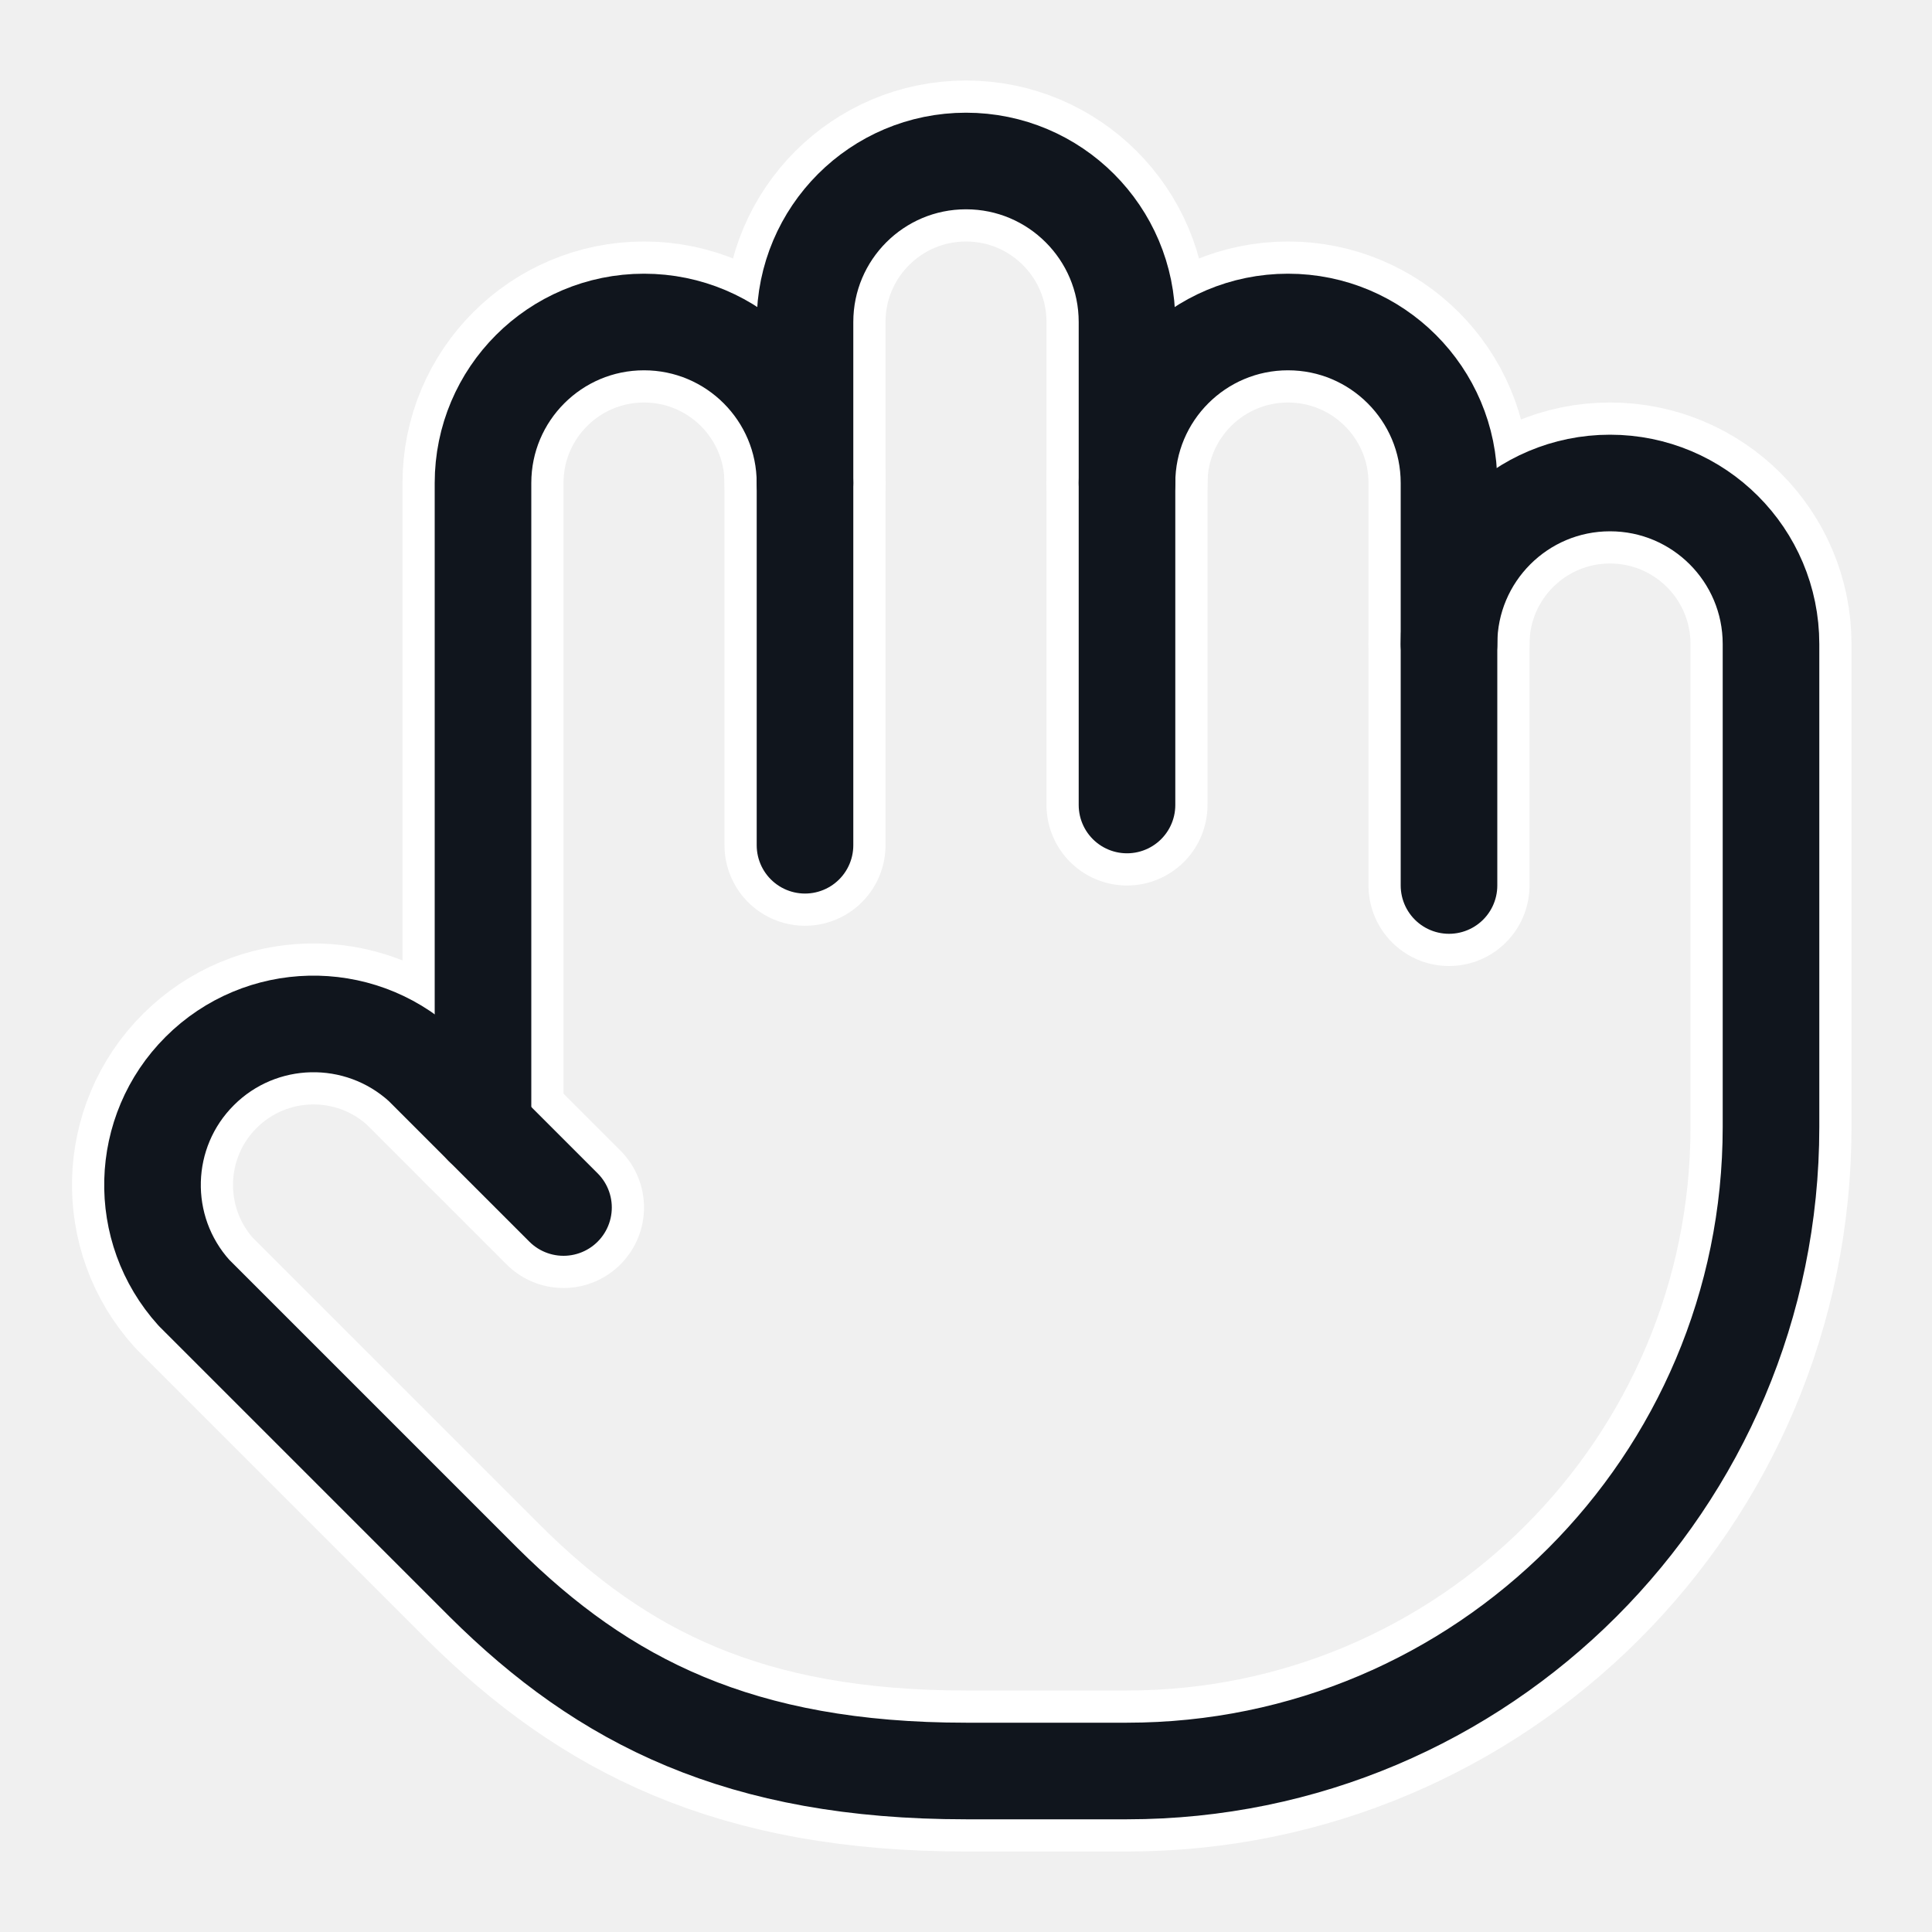
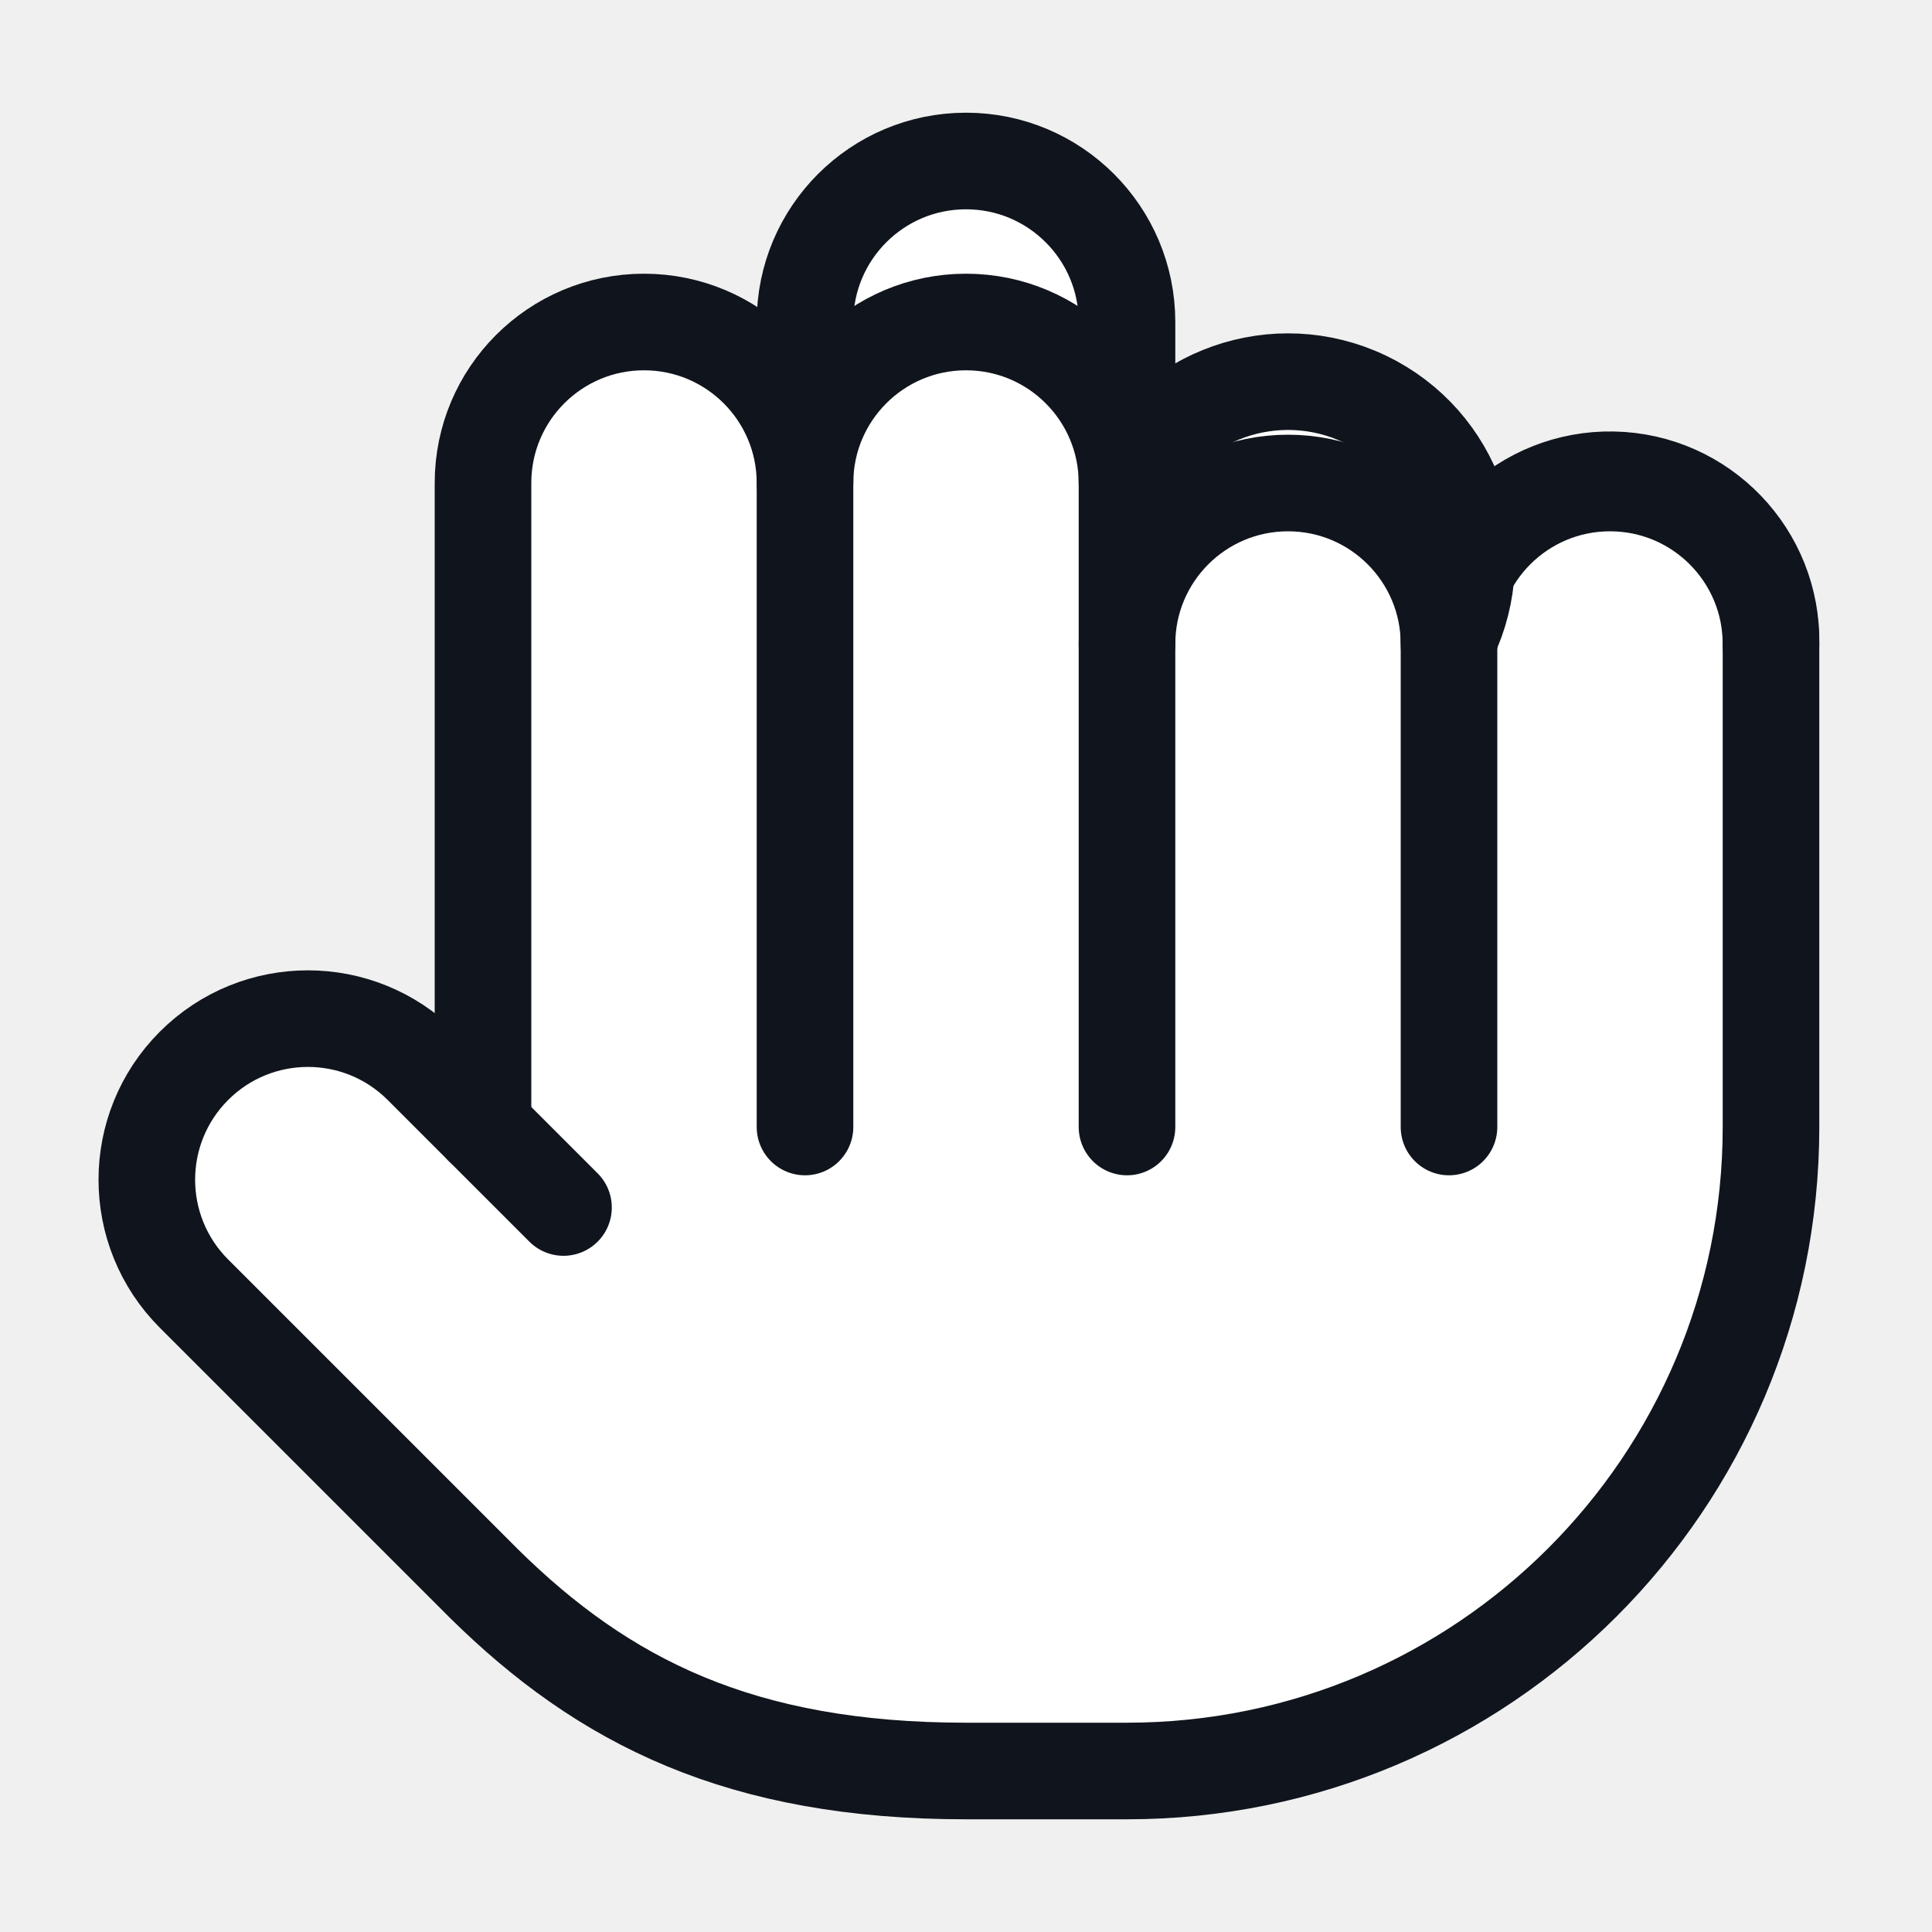
<svg xmlns="http://www.w3.org/2000/svg" width="16" height="16" viewBox="0 0 24 24" stroke-linecap="round" stroke-linejoin="round">
-   <g fill="none" stroke="#ffffff" stroke-width="2">
-     <path d="M18 11V6a2 2 0 0 0-2-2a2 2 0 0 0-2 2" />
-     <path d="M14 10V4a2 2 0 0 0-2-2a2 2 0 0 0-2 2v2" />
-     <path d="M10 10.5V6a2 2 0 0 0-2-2a2 2 0 0 0-2 2v8" />
-     <path d="M18 8a2 2 0 1 1 4 0v6a8 8 0 0 1-8 8h-2c-2.8 0-4.5-.86-5.99-2.34l-3.6-3.6a2 2 0 0 1 2.83-2.82L7 15" />
-   </g>
+   <path d="M8 4a2 2 0 0 0-2 2v8l-.76-.76a2 2 0 0 0-2.83 2.83l3.6 3.6C7.5 21.14 9.2 22 12 22h2a8 8 0 0 0 8-8V8a2 2 0 0 0-4-.08A2 2 0 0 0 14 6V4a2 2 0 0 0-4 0v2a2 2 0 0 0-2-2Z" fill="#ffffff" stroke="#10151d" stroke-width="1.2" />
  <g fill="none" stroke="#10151d" stroke-width="1.2">
-     <path d="M18 11V6a2 2 0 0 0-2-2a2 2 0 0 0-2 2" />
-     <path d="M14 10V4a2 2 0 0 0-2-2a2 2 0 0 0-2 2v2" />
-     <path d="M10 10.5V6a2 2 0 0 0-2-2a2 2 0 0 0-2 2v8" />
-     <path d="M18 8a2 2 0 1 1 4 0v6a8 8 0 0 1-8 8h-2c-2.8 0-4.5-.86-5.99-2.34l-3.6-3.6a2 2 0 0 1 2.83-2.82L7 15" />
+     <path d="M10 14V6a2 2 0 0 1 4 0v8" />
+     <path d="M14 8a2 2 0 0 1 4 0v6" />
+     <path d="M18 8a2 2 0 0 1 4 0" />
+     <path d="M6 14l1 1" />
  </g>
</svg>
